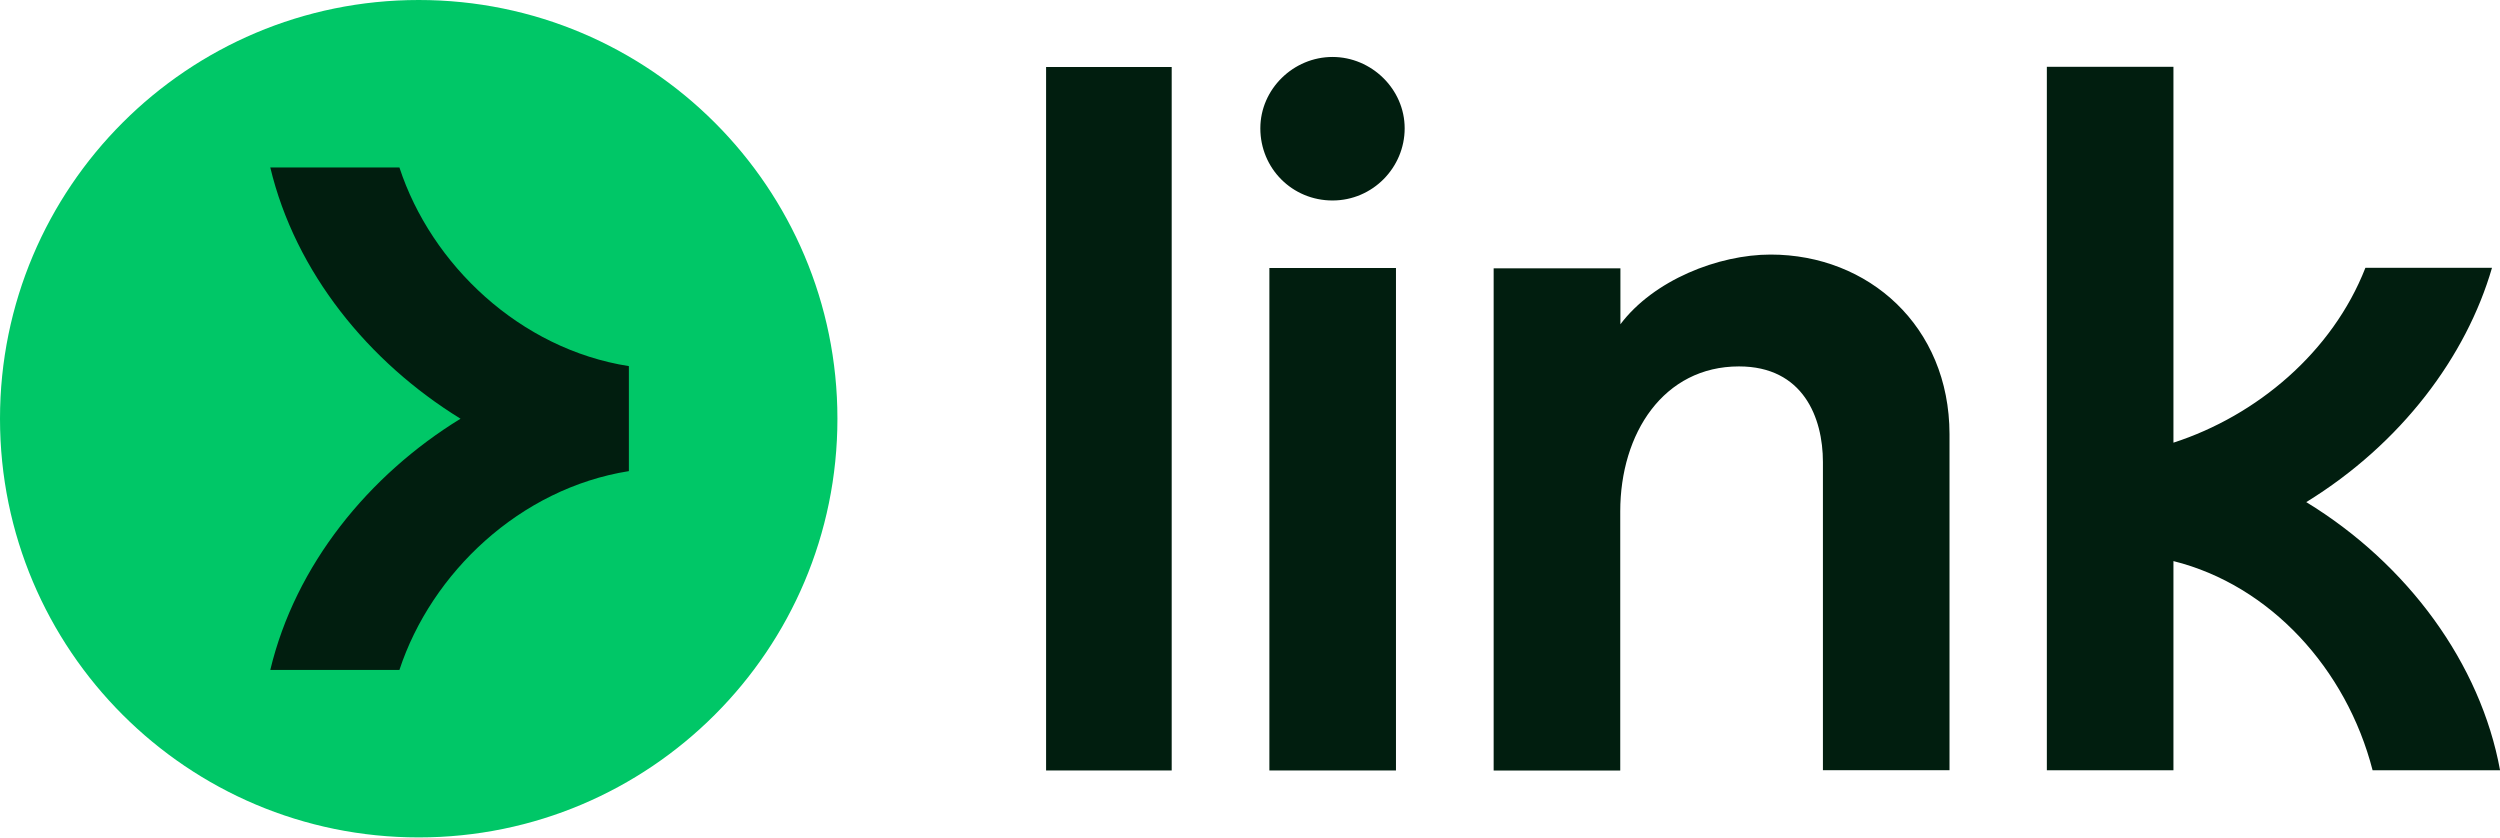
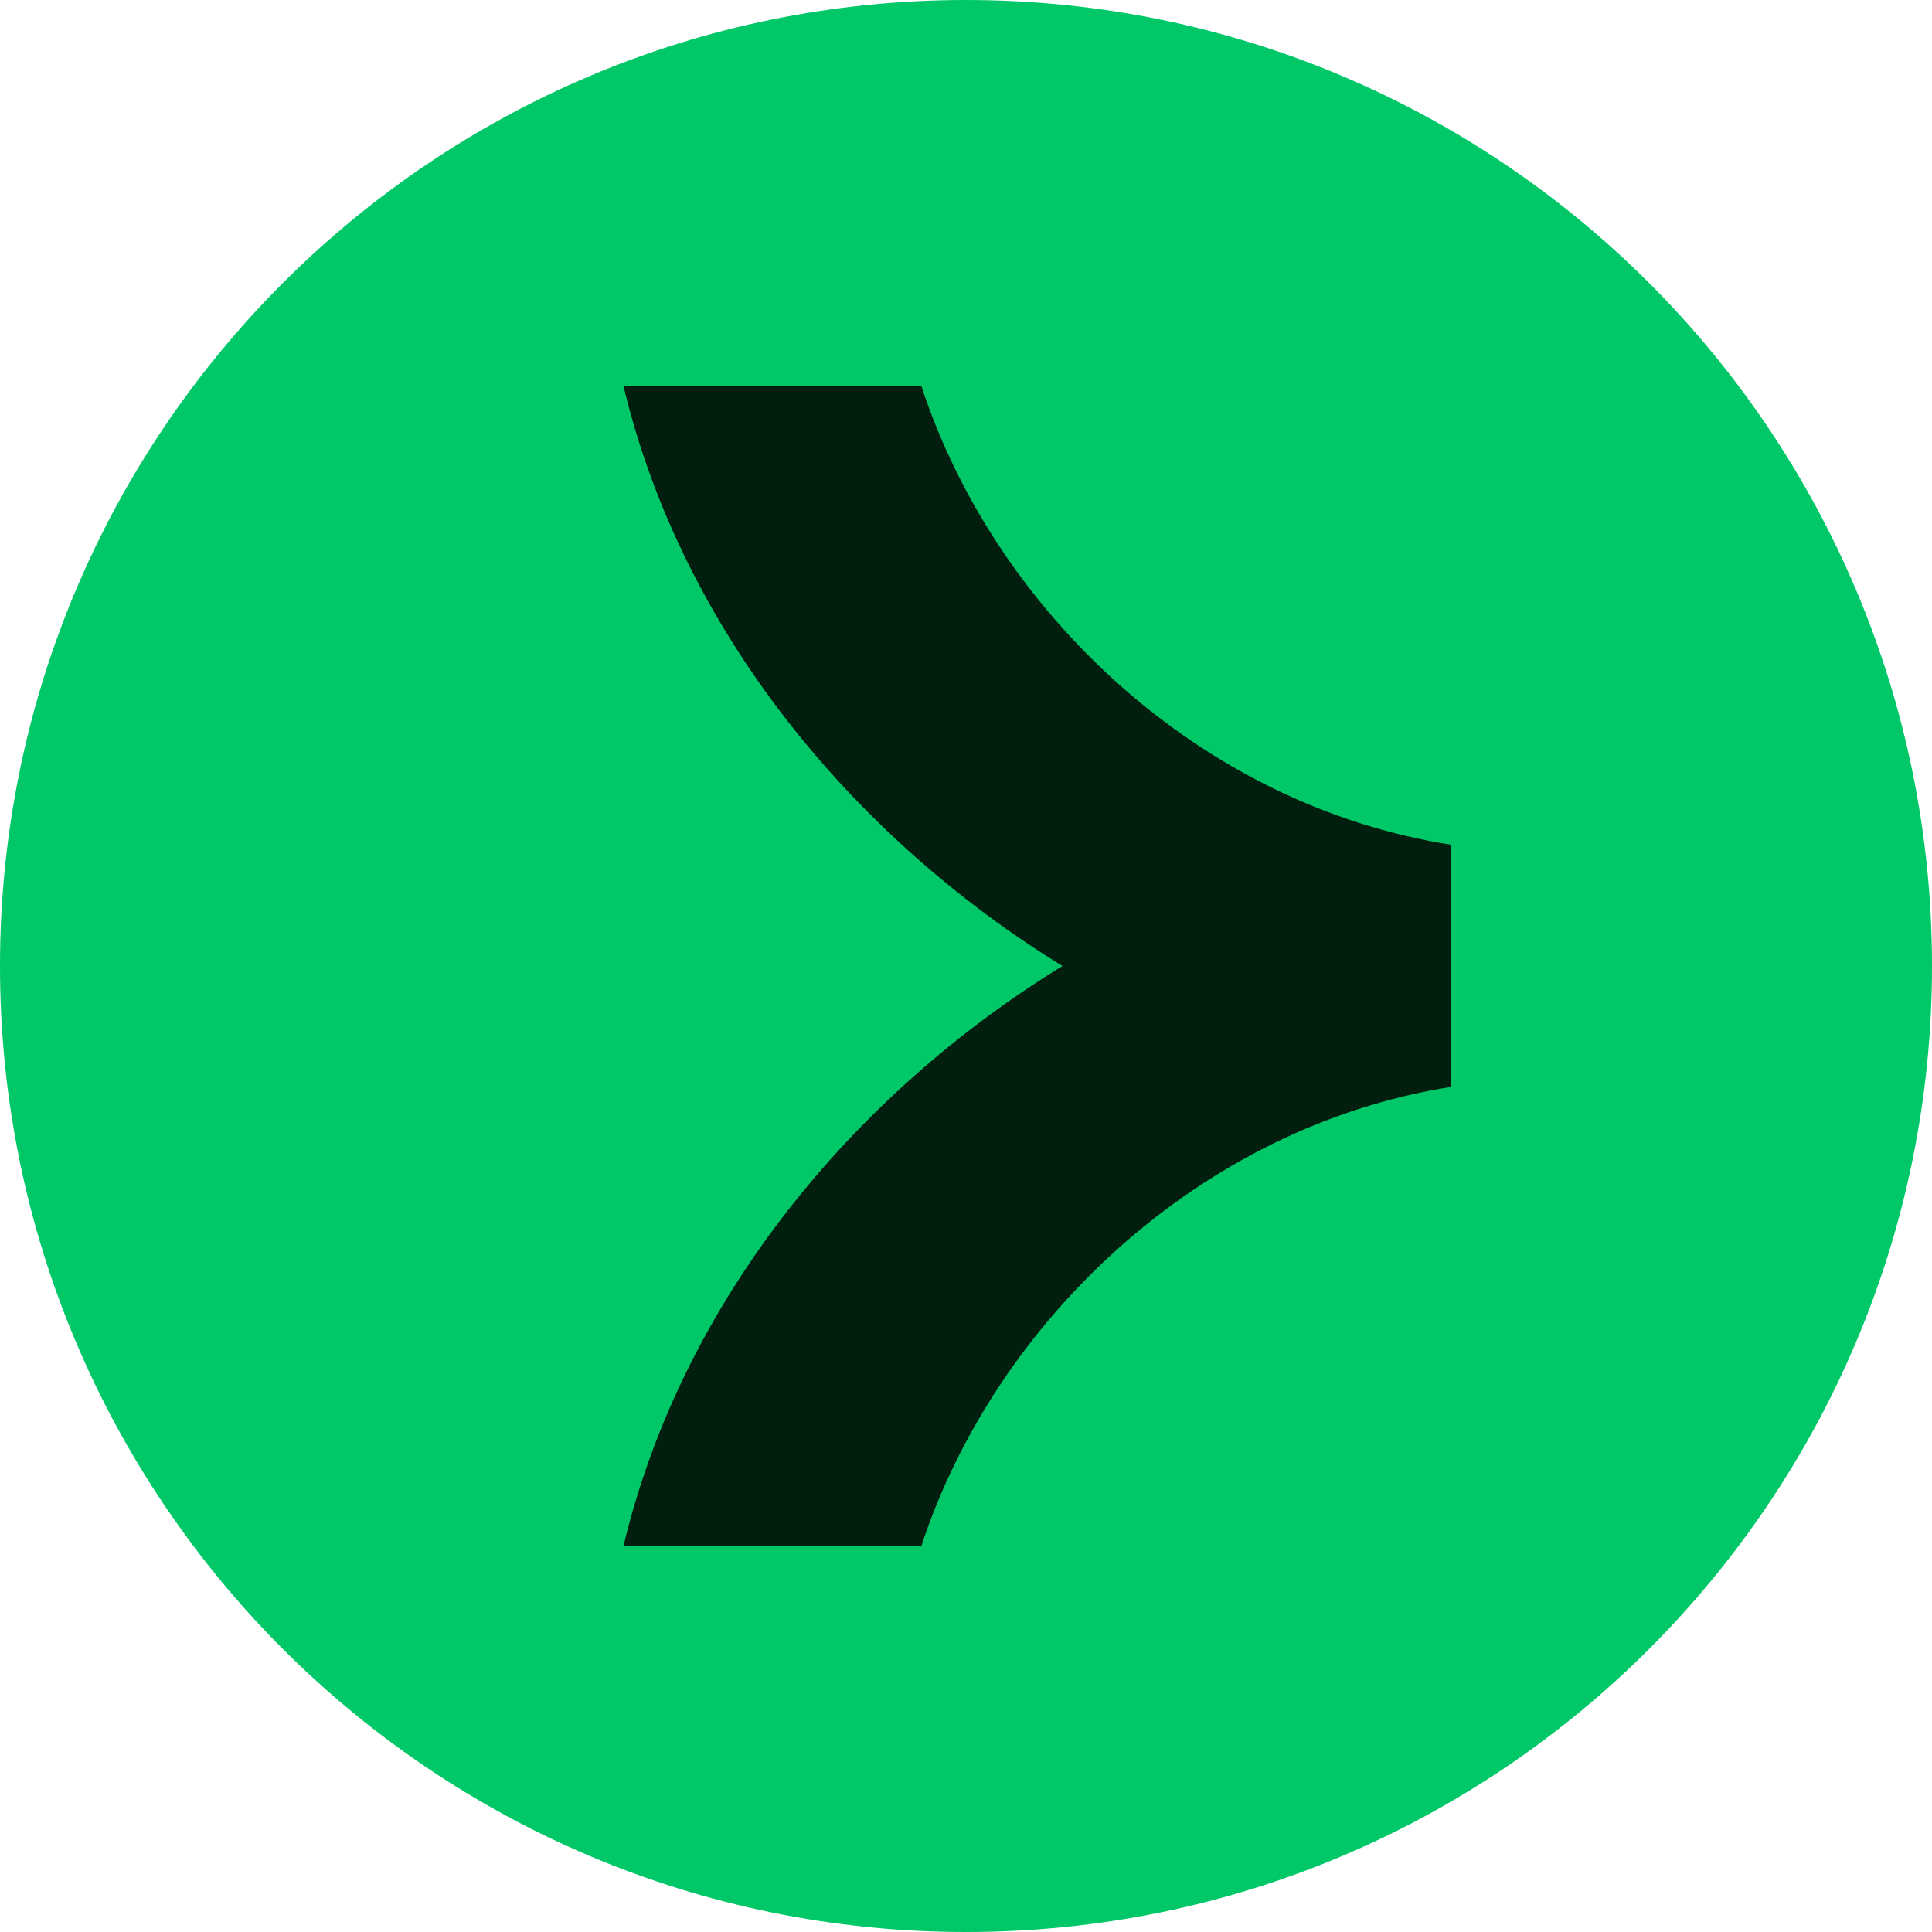
- <svg xmlns="http://www.w3.org/2000/svg" id="Layer_2" data-name="Layer 2" viewBox="0 0 434.07 145.4">
+ <svg xmlns="http://www.w3.org/2000/svg" id="Layer_2" data-name="Layer 2" viewBox="0 0 145.4 145.4">
  <defs>
    <style>
      .cls-1 {
        fill: #00c767;
      }

      .cls-1, .cls-2 {
        stroke-width: 0px;
      }

      .cls-2 {
        fill: #011e0f;
      }
    </style>
  </defs>
  <g id="Layer_1-2" data-name="Layer 1">
-     <path class="cls-2" d="M218.83,22.28c0-6.83,5.76-12.39,12.53-12.39s12.53,5.58,12.53,12.39-5.55,12.53-12.53,12.53-12.53-5.55-12.53-12.53ZM181.63,11.63h21.81v122.14h-21.81s0-122.14,0-122.14ZM242.38,46.53h-21.98v87.24h21.98V46.53ZM400.43,87.18c16.55-10.18,27.8-25.33,32.25-40.68h-21.98c-5.73,14.66-18.87,25.68-33.33,30.36V11.6h-21.98v122.14h21.98v-36.32c16.78,4.19,30.04,18.7,34.58,36.32h22.13c-3.37-18.49-16.02-35.8-33.65-46.56ZM281.35,56.3c5.76-7.65,16.98-12.1,26.08-12.1,16.98,0,31.03,12.42,31.06,31.17v58.36h-21.98v-53.51c0-7.71-3.43-16.6-14.57-16.6-13.09,0-20.62,11.6-20.62,25.18v44.99h-21.98V46.59h22.01v9.71Z" />
    <circle class="cls-1" cx="72.7" cy="72.7" r="72.7" />
    <path class="cls-2" d="M69.35,29.08h-22.42c4.36,18.23,17.1,33.82,33.03,43.62-15.96,9.8-28.67,25.39-33.03,43.62h22.42c5.55-16.87,20.94-31.52,39.84-34.52v-18.23c-18.93-2.97-34.31-17.62-39.84-34.49Z" />
  </g>
</svg>
